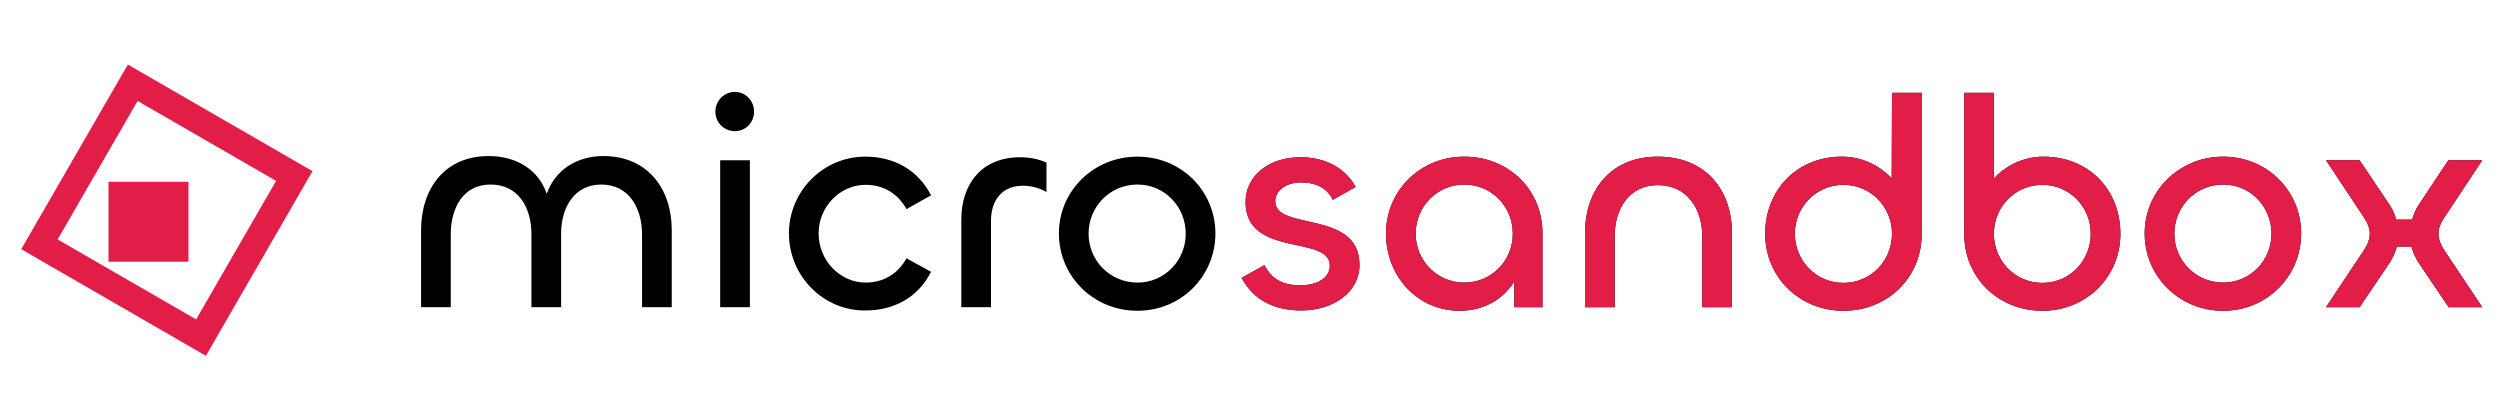
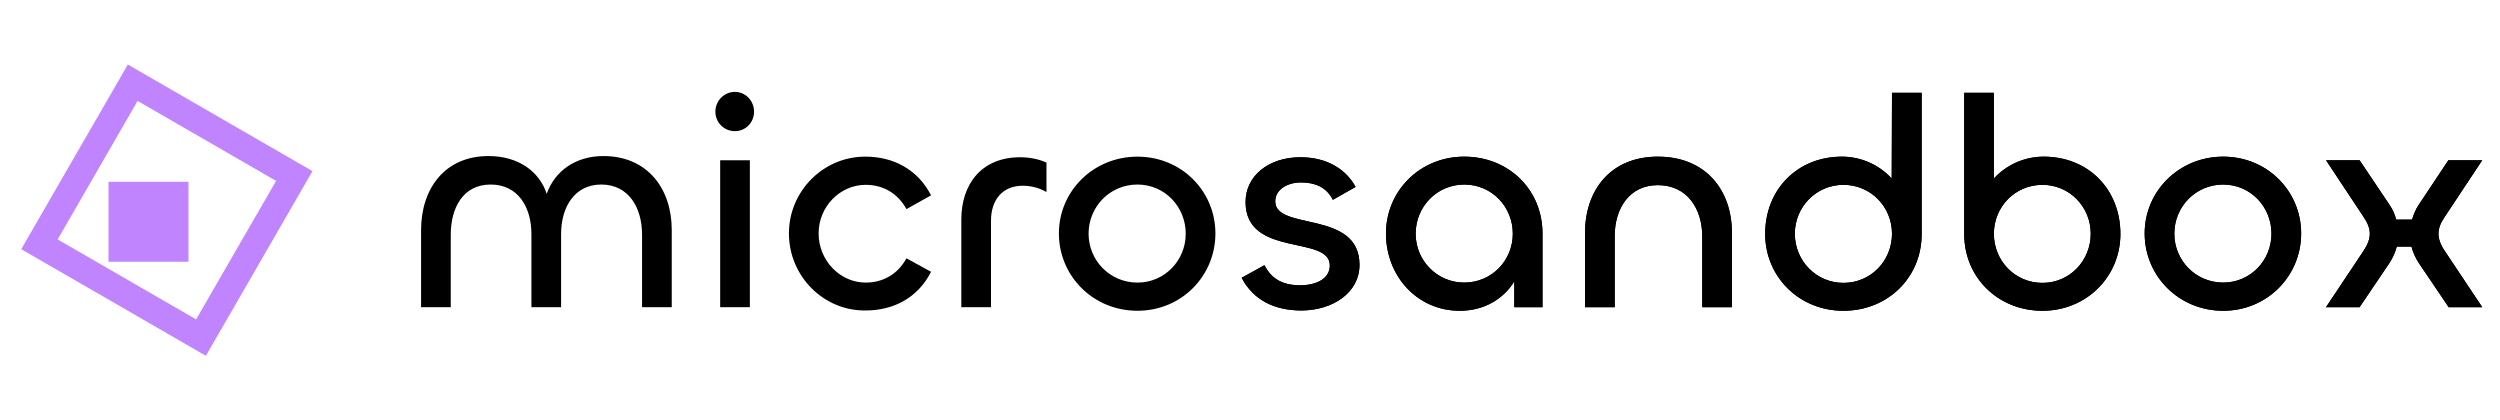
<svg xmlns="http://www.w3.org/2000/svg" width="3752" height="630" viewBox="0 0 3752 630" fill="none">
-   <path d="M468.982 256.854L308.982 533.982L31.854 373.982L191.854 96.854L468.982 256.854ZM86.495 359.34L294.34 479.34L414.34 271.495L206.495 151.495L86.495 359.34ZM282.854 392.854H162.854V272.854H282.854V392.854Z" fill="#E11D48" />
+   <path d="M468.982 256.854L308.982 533.982L31.854 373.982L191.854 96.854L468.982 256.854ZM86.495 359.34L294.34 479.34L414.34 271.495L206.495 151.495L86.495 359.34ZM282.854 392.854H162.854V272.854H282.854V392.854Z" fill="#BF84FE" />
  <path d="M905.55 234.2C972.15 234.2 1008.15 283.7 1008.15 344.9V461H963.6V352.1C963.6 312.05 943.8 276.95 902.4 276.95C862.35 276.95 842.1 310.7 842.1 351.2V461H797.55V351.2C797.55 310.7 777.3 276.95 736.35 276.95C694.95 276.95 676.5 312.05 676.5 352.1V461H631.95V345.35C631.95 283.7 667.05 234.2 733.2 234.2C777.3 234.2 809.25 256.7 820.5 290.9C832.65 256.7 863.7 234.2 905.55 234.2ZM1102.89 196.85C1086.69 196.85 1073.64 183.8 1073.64 167.6C1073.64 151.4 1086.69 137.9 1102.89 137.9C1119.09 137.9 1131.69 151.4 1131.69 167.6C1131.69 183.8 1119.09 196.85 1102.89 196.85ZM1080.84 240.5H1125.39V461H1080.84V240.5ZM1299.22 465.95C1235.77 466.85 1184.02 414.2 1184.02 350.3C1184.02 286.85 1235.77 234.65 1299.22 235.1C1339.72 235.1 1377.07 253.55 1397.32 293.15L1360.42 313.85C1347.37 290 1325.32 277.4 1299.22 277.4C1260.52 277.4 1228.57 310.25 1228.57 350.3C1228.57 390.8 1260.52 424.1 1299.22 424.1C1325.32 424.1 1347.37 411.5 1360.42 387.65L1397.32 407.9C1377.07 447.95 1339.72 465.95 1299.22 465.95ZM1487.29 461H1442.74V329.6C1442.74 276.05 1473.34 236 1530.94 236C1544.89 236 1559.29 238.7 1570.54 244.1V288.2C1559.74 281.9 1547.14 278.75 1534.99 278.75C1505.29 278.75 1487.29 299 1487.29 331.4V461ZM1707.09 466.4C1640.49 466.4 1589.19 414.2 1589.19 350.3C1589.19 286.85 1640.94 235.1 1707.09 235.1C1773.69 235.1 1824.09 287.3 1824.09 350.3C1824.09 414.2 1773.24 466.4 1707.09 466.4ZM1707.09 424.1C1748.04 424.1 1779.54 390.8 1779.54 350.75C1779.54 310.25 1748.04 276.95 1707.09 276.95C1665.69 276.95 1633.74 310.25 1633.74 350.75C1633.74 390.8 1665.69 424.1 1707.09 424.1Z" fill="black" />
  <path d="M1953.04 465.95C1912.09 465.95 1880.59 449.75 1863.49 416.9L1897.69 398C1908.94 420.05 1926.94 428.15 1951.24 428.15C1976.44 428.15 1995.79 417.8 1995.79 398.45C1995.79 352.1 1869.34 387.2 1869.34 303.05C1869.34 264.35 1903.54 236 1951.69 236C1992.64 236 2020.54 254.9 2034.49 280.55L2000.29 299.9C1990.84 280.55 1972.84 273.8 1952.59 273.8C1931.89 273.8 1913.89 284.6 1913.89 302.15C1913.89 347.15 2040.34 314.3 2040.34 397.55C2040.34 439.4 1999.84 465.95 1953.04 465.95ZM2190.76 466.4C2126.86 466.4 2080.06 414.2 2080.06 350.3C2080.06 287.3 2130.46 235.1 2197.51 235.1C2264.11 235.1 2314.96 284.6 2314.96 350.3V461H2272.66V422.3C2256.01 449.3 2226.76 466.4 2190.76 466.4ZM2197.51 424.1C2238.91 424.1 2270.41 390.8 2270.41 350.75C2270.41 310.25 2238.91 276.95 2197.51 276.95C2156.56 276.95 2124.61 310.25 2124.61 350.75C2124.61 390.8 2156.56 424.1 2197.51 424.1ZM2488.13 277.85C2444.93 277.85 2423.33 313.4 2423.33 354.35V461H2378.78V349.85C2378.78 285.5 2417.03 235.1 2488.13 235.1C2560.13 235.1 2599.28 285.5 2599.28 349.4V461H2554.73V354.8C2554.73 313.4 2532.23 277.85 2488.13 277.85ZM2766.6 466.4C2699.55 466.4 2649.15 414.65 2649.15 351.2C2649.15 284.15 2697.75 235.1 2764.35 235.1C2794.05 235.1 2821.05 248.15 2839.05 267.95L2839.5 139.25H2884.05V351.2C2884.05 416.45 2833.2 466.4 2766.6 466.4ZM2766.6 424.55C2808 424.55 2839.5 391.25 2839.5 350.75C2839.5 310.7 2808 277.4 2766.6 277.4C2725.65 277.4 2693.7 310.7 2693.7 350.75C2693.7 391.25 2725.65 424.55 2766.6 424.55ZM3065.32 466.4C2998.72 466.4 2947.87 416.45 2947.87 351.2V139.25H2992.42V267.95C3010.42 248.15 3037.42 235.1 3067.12 235.1C3134.17 235.1 3182.32 284.15 3182.32 351.2C3182.32 414.65 3131.92 466.4 3065.32 466.4ZM3065.32 424.55C3106.27 424.55 3137.77 391.25 3137.77 350.75C3137.77 310.7 3106.27 277.4 3065.32 277.4C3023.92 277.4 2992.42 310.7 2992.42 350.75C2992.42 391.25 3023.92 424.55 3065.32 424.55ZM3336.58 466.4C3269.98 466.4 3218.68 414.2 3218.68 350.3C3218.68 286.85 3270.43 235.1 3336.58 235.1C3403.18 235.1 3453.58 287.3 3453.58 350.3C3453.58 414.2 3402.73 466.4 3336.58 466.4ZM3336.58 424.1C3377.53 424.1 3409.03 390.8 3409.03 350.75C3409.03 310.25 3377.53 276.95 3336.58 276.95C3295.18 276.95 3263.23 310.25 3263.23 350.75C3263.23 390.8 3295.18 424.1 3336.58 424.1ZM3541.29 461H3490.89L3546.69 377.3C3553.44 367.4 3556.59 358.85 3556.59 350.75C3556.59 343.1 3553.89 335.45 3547.59 326L3490.89 240.5H3541.29L3586.29 307.55C3590.79 314.3 3594.39 321.95 3596.19 329.6H3620.04C3622.29 321.95 3625.44 314.3 3629.94 307.55L3674.49 240.5H3725.34L3668.64 326C3662.34 335.45 3659.64 343.1 3659.64 350.75C3659.64 358.85 3662.79 367.4 3669.54 377.3L3725.34 461H3674.94L3629.94 394.4C3624.99 386.75 3621.39 378.65 3619.14 370.1H3597.09C3594.84 378.65 3591.24 386.75 3586.29 394.4L3541.29 461Z" fill="black" />
-   <path d="M1953.04 465.95C1912.09 465.95 1880.59 449.75 1863.49 416.9L1897.69 398C1908.94 420.05 1926.94 428.15 1951.24 428.15C1976.44 428.15 1995.79 417.8 1995.79 398.45C1995.79 352.1 1869.34 387.2 1869.34 303.05C1869.34 264.35 1903.54 236 1951.69 236C1992.64 236 2020.54 254.9 2034.49 280.55L2000.29 299.9C1990.84 280.55 1972.84 273.8 1952.59 273.8C1931.89 273.8 1913.89 284.6 1913.89 302.15C1913.89 347.15 2040.34 314.3 2040.34 397.55C2040.34 439.4 1999.84 465.95 1953.04 465.95ZM2190.76 466.4C2126.86 466.4 2080.06 414.2 2080.06 350.3C2080.06 287.3 2130.46 235.1 2197.51 235.1C2264.11 235.1 2314.96 284.6 2314.96 350.3V461H2272.66V422.3C2256.01 449.3 2226.76 466.4 2190.76 466.4ZM2197.51 424.1C2238.91 424.1 2270.41 390.8 2270.41 350.75C2270.41 310.25 2238.91 276.95 2197.51 276.95C2156.56 276.95 2124.61 310.25 2124.61 350.75C2124.61 390.8 2156.56 424.1 2197.51 424.1ZM2488.13 277.85C2444.93 277.85 2423.33 313.4 2423.33 354.35V461H2378.78V349.85C2378.78 285.5 2417.03 235.1 2488.13 235.1C2560.13 235.1 2599.28 285.5 2599.28 349.4V461H2554.73V354.8C2554.73 313.4 2532.23 277.85 2488.13 277.85ZM2766.6 466.4C2699.55 466.4 2649.15 414.65 2649.15 351.2C2649.15 284.15 2697.75 235.1 2764.35 235.1C2794.05 235.1 2821.05 248.15 2839.05 267.95L2839.5 139.25H2884.05V351.2C2884.05 416.45 2833.2 466.4 2766.6 466.4ZM2766.6 424.55C2808 424.55 2839.5 391.25 2839.5 350.75C2839.5 310.7 2808 277.4 2766.6 277.4C2725.65 277.4 2693.7 310.7 2693.7 350.75C2693.7 391.25 2725.65 424.55 2766.6 424.55ZM3065.32 466.4C2998.72 466.4 2947.87 416.45 2947.87 351.2V139.25H2992.42V267.95C3010.42 248.15 3037.42 235.1 3067.12 235.1C3134.17 235.1 3182.32 284.15 3182.32 351.2C3182.32 414.65 3131.92 466.4 3065.32 466.4ZM3065.32 424.55C3106.27 424.55 3137.77 391.25 3137.77 350.75C3137.77 310.7 3106.27 277.4 3065.32 277.4C3023.92 277.4 2992.42 310.7 2992.42 350.75C2992.42 391.25 3023.92 424.55 3065.32 424.55ZM3336.58 466.4C3269.98 466.4 3218.68 414.2 3218.68 350.3C3218.68 286.85 3270.43 235.1 3336.58 235.1C3403.18 235.1 3453.58 287.3 3453.58 350.3C3453.58 414.2 3402.73 466.4 3336.58 466.4ZM3336.58 424.1C3377.53 424.1 3409.03 390.8 3409.03 350.75C3409.03 310.25 3377.53 276.95 3336.58 276.95C3295.18 276.95 3263.23 310.25 3263.23 350.75C3263.23 390.8 3295.18 424.1 3336.58 424.1ZM3541.29 461H3490.89L3546.69 377.3C3553.44 367.4 3556.59 358.85 3556.59 350.75C3556.59 343.1 3553.89 335.45 3547.59 326L3490.89 240.5H3541.29L3586.29 307.55C3590.79 314.3 3594.39 321.95 3596.19 329.6H3620.04C3622.29 321.95 3625.44 314.3 3629.94 307.55L3674.49 240.5H3725.34L3668.64 326C3662.34 335.45 3659.64 343.1 3659.64 350.75C3659.64 358.85 3662.79 367.4 3669.54 377.3L3725.34 461H3674.94L3629.94 394.4C3624.99 386.75 3621.39 378.65 3619.14 370.1H3597.09C3594.84 378.65 3591.24 386.75 3586.29 394.4L3541.29 461Z" fill="#E11D48" />
+   <path d="M1953.04 465.95C1912.09 465.95 1880.59 449.75 1863.49 416.9L1897.69 398C1908.94 420.05 1926.94 428.15 1951.24 428.15C1976.44 428.15 1995.79 417.8 1995.79 398.45C1995.79 352.1 1869.34 387.2 1869.34 303.05C1869.34 264.35 1903.54 236 1951.69 236C1992.64 236 2020.54 254.9 2034.49 280.55L2000.29 299.9C1990.84 280.55 1972.84 273.8 1952.59 273.8C1931.89 273.8 1913.89 284.6 1913.89 302.15C1913.89 347.15 2040.34 314.3 2040.34 397.55C2040.34 439.4 1999.84 465.95 1953.04 465.95ZM2190.76 466.4C2126.86 466.4 2080.06 414.2 2080.06 350.3C2080.06 287.3 2130.46 235.1 2197.51 235.1C2264.11 235.1 2314.96 284.6 2314.96 350.3V461H2272.66V422.3C2256.01 449.3 2226.76 466.4 2190.76 466.4ZM2197.51 424.1C2238.91 424.1 2270.41 390.8 2270.41 350.75C2270.41 310.25 2238.91 276.95 2197.51 276.95C2156.56 276.95 2124.61 310.25 2124.61 350.75C2124.61 390.8 2156.56 424.1 2197.51 424.1ZM2488.13 277.85C2444.93 277.85 2423.33 313.4 2423.33 354.35V461H2378.78V349.85C2378.78 285.5 2417.03 235.1 2488.13 235.1C2560.13 235.1 2599.28 285.5 2599.28 349.4V461H2554.73V354.8C2554.73 313.4 2532.23 277.85 2488.13 277.85ZM2766.6 466.4C2699.55 466.4 2649.15 414.65 2649.15 351.2C2649.15 284.15 2697.75 235.1 2764.35 235.1C2794.05 235.1 2821.05 248.15 2839.05 267.95L2839.5 139.25H2884.05V351.2C2884.05 416.45 2833.2 466.4 2766.6 466.4ZM2766.6 424.55C2808 424.55 2839.5 391.25 2839.5 350.75C2839.5 310.7 2808 277.4 2766.6 277.4C2725.65 277.4 2693.7 310.7 2693.7 350.75C2693.7 391.25 2725.65 424.55 2766.6 424.55ZM3065.32 466.4C2998.72 466.4 2947.87 416.45 2947.87 351.2V139.25H2992.42V267.95C3010.42 248.15 3037.42 235.1 3067.12 235.1C3134.17 235.1 3182.32 284.15 3182.32 351.2C3182.32 414.65 3131.92 466.4 3065.32 466.4ZM3065.32 424.55C3106.27 424.55 3137.77 391.25 3137.77 350.75C3137.77 310.7 3106.27 277.4 3065.32 277.4C3023.92 277.4 2992.42 310.7 2992.42 350.75C2992.42 391.25 3023.92 424.55 3065.32 424.55ZM3336.58 466.4C3269.98 466.4 3218.68 414.2 3218.68 350.3C3218.68 286.85 3270.43 235.1 3336.58 235.1C3403.18 235.1 3453.58 287.3 3453.58 350.3C3453.58 414.2 3402.73 466.4 3336.58 466.4ZM3336.58 424.1C3377.53 424.1 3409.03 390.8 3409.03 350.75C3409.03 310.25 3377.53 276.95 3336.58 276.95C3295.18 276.95 3263.23 310.25 3263.23 350.75C3263.23 390.8 3295.18 424.1 3336.58 424.1ZM3541.29 461H3490.89L3546.69 377.3C3553.44 367.4 3556.59 358.85 3556.59 350.75C3556.59 343.1 3553.89 335.45 3547.59 326L3490.89 240.5H3541.29L3586.29 307.55C3590.79 314.3 3594.39 321.95 3596.19 329.6H3620.04C3622.29 321.95 3625.44 314.3 3629.94 307.55L3674.49 240.5H3725.34L3668.64 326C3662.34 335.45 3659.64 343.1 3659.64 350.75C3659.64 358.85 3662.79 367.4 3669.54 377.3L3725.34 461H3674.94L3629.94 394.4C3624.99 386.75 3621.39 378.65 3619.14 370.1H3597.09C3594.84 378.65 3591.24 386.75 3586.29 394.4L3541.29 461Z" fill="black" />
</svg>
